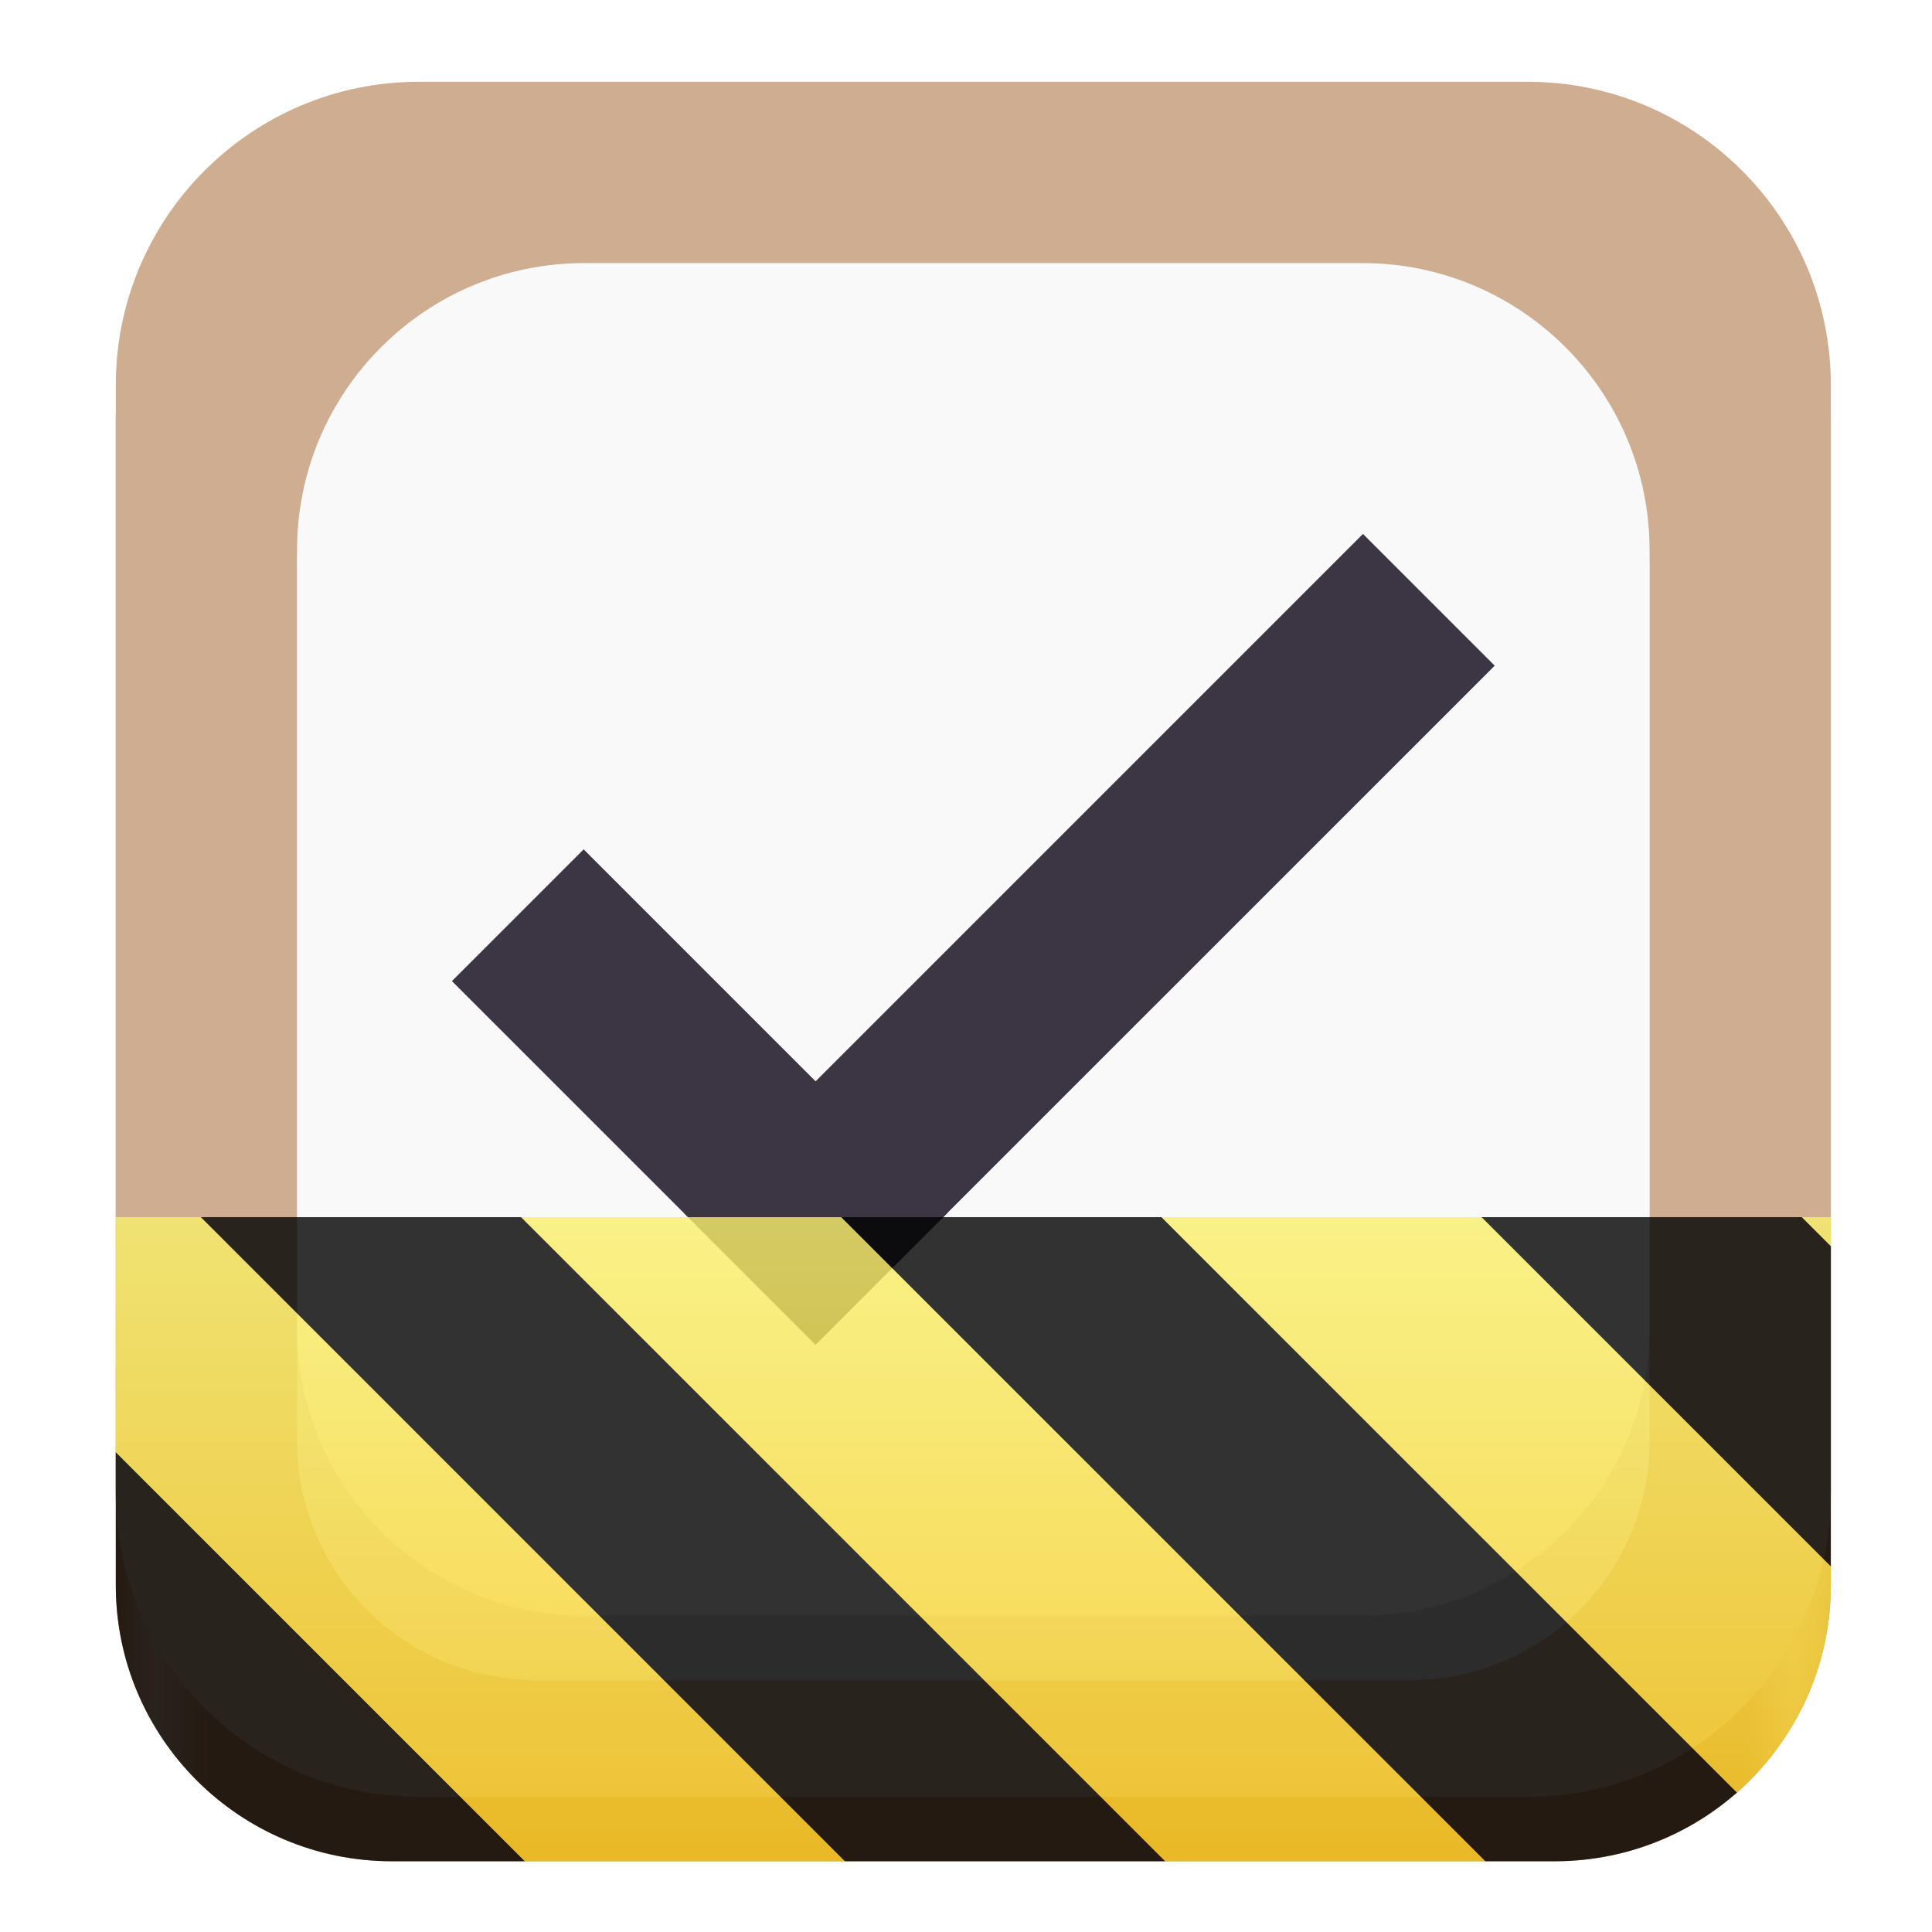
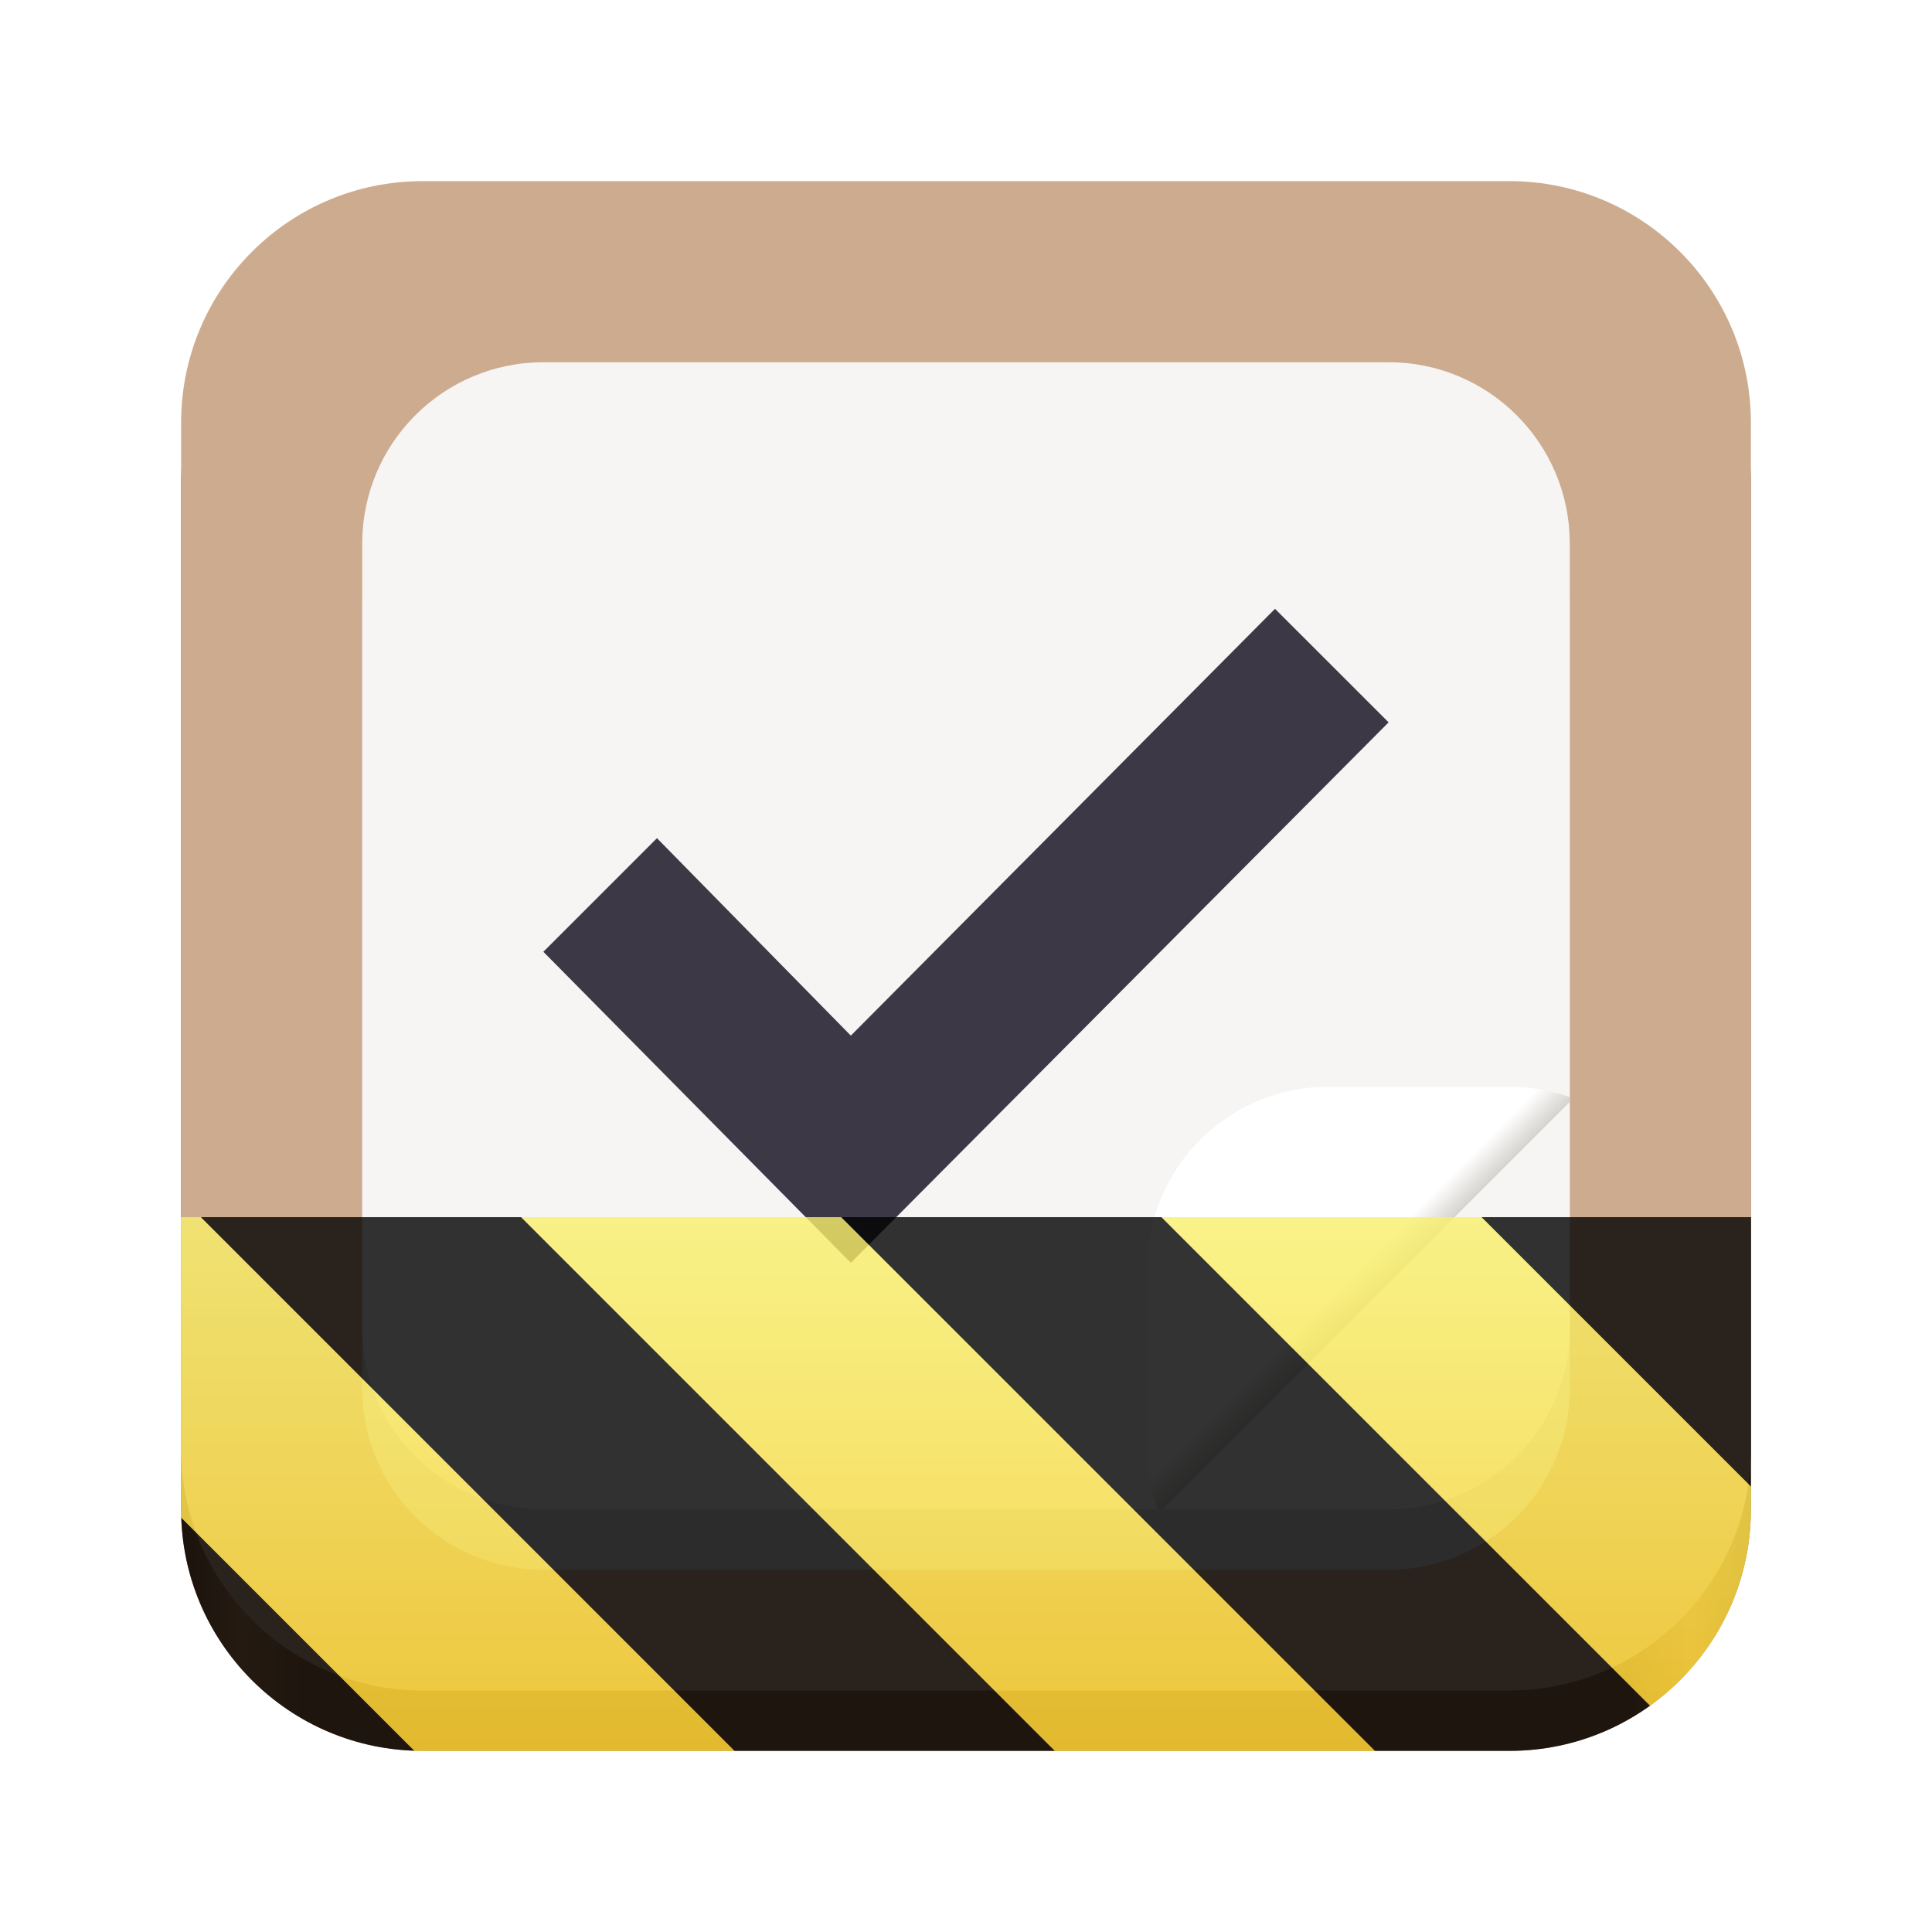
<svg xmlns="http://www.w3.org/2000/svg" height="128px" viewBox="0 0 128 128" width="128px">
-   <linearGradient id="a" gradientUnits="userSpaceOnUse" x1="7.671" x2="121.297" y1="66.5" y2="66.5">
-     <stop offset="0" stop-color="#b7845a" />
-     <stop offset="0.023" stop-color="#cead90" />
-     <stop offset="0.054" stop-color="#b7845a" />
-     <stop offset="0.949" stop-color="#b7845a" />
-     <stop offset="0.978" stop-color="#cead90" />
-     <stop offset="1" stop-color="#b7845a" />
+   <linearGradient id="a" gradientTransform="matrix(-1 0 0 -1 0 -172)" gradientUnits="userSpaceOnUse" x1="-116" x2="-12" y1="-238" y2="-238">
+     <stop offset="0" stop-color="#865e3c" />
+     <stop offset="0.038" stop-color="#b5835a" />
+     <stop offset="0.077" stop-color="#986a44" />
+     <stop offset="0.923" stop-color="#986a44" />
+     <stop offset="0.962" stop-color="#b5835a" />
+     <stop offset="1" stop-color="#865e3c" />
  </linearGradient>
  <clipPath id="b">
+     <path d="m 76 72 h 28 v 28 h -28 z m 0 0" />
+   </clipPath>
+   <clipPath id="c">
+     <path d="m 104 73 l -27 27 h -9 v -35.68 h 36 z m 0 0" />
+   </clipPath>
+   <linearGradient id="d" gradientTransform="matrix(0 0.25 0.25 0 71 0)" gradientUnits="userSpaceOnUse" x1="346" x2="340" y1="78" y2="72">
+     <stop offset="0" stop-color="#d5d3cf" />
+     <stop offset="1" stop-color="#ffffff" />
+   </linearGradient>
+   <clipPath id="e">
+     <path d="m 76 72 h 28 v 28 h -28 z m 0 0" />
+   </clipPath>
+   <clipPath id="f">
+     <path d="m 104 73 l -27 27 h -9 v -35.68 h 36 z m 0 0" />
+   </clipPath>
+   <clipPath id="g">
    <rect height="128" width="128" />
  </clipPath>
-   <clipPath id="c">
+   <clipPath id="h">
    <rect height="128" width="128" />
  </clipPath>
-   <filter id="d" height="100%" width="100%" x="0%" y="0%">
+   <filter id="i" height="100%" width="100%" x="0%" y="0%">
    <feColorMatrix in="SourceGraphic" type="matrix" values="0 0 0 0 1 0 0 0 0 1 0 0 0 0 1 0 0 0 1 0" />
  </filter>
-   <mask id="e">
-     <g clip-path="url(#c)" filter="url(#d)">
-       <g clip-path="url(#b)">
-         <path d="m 25.965 9.688 h 77.035 c 10.105 0 18.297 8.191 18.297 18.293 v 77.039 c 0 10.102 -8.191 18.293 -18.297 18.293 h -77.035 c -10.102 0 -18.293 -8.191 -18.293 -18.293 v -77.039 c 0 -10.102 8.191 -18.293 18.293 -18.293 z m 0 0" fill="url(#a)" />
-         <path d="m 27.758 5.418 h 73.453 c 11.094 0 20.086 8.996 20.086 20.09 v 73.453 c 0 11.094 -8.992 20.086 -20.086 20.086 h -73.453 c -11.094 0 -20.086 -8.992 -20.086 -20.086 v -73.453 c 0 -11.094 8.992 -20.09 20.086 -20.09 z m 0 0" fill="#cead90" />
-         <path d="m 35.52 21.695 h 57.926 c 8.75 0 15.844 7.094 15.844 15.84 v 57.926 c 0 8.75 -7.094 15.844 -15.844 15.844 h -57.926 c -8.746 0 -15.84 -7.094 -15.84 -15.844 v -57.926 c 0 -8.746 7.094 -15.84 15.84 -15.84 z m 0 0" fill="#dfdedb" />
-         <path d="m 38.703 17.43 h 51.562 c 10.504 0 19.023 8.516 19.023 19.02 v 51.566 c 0 10.504 -8.52 19.02 -19.023 19.02 h -51.562 c -10.508 0 -19.023 -8.516 -19.023 -19.02 v -51.566 c 0 -10.504 8.516 -19.02 19.023 -19.02 z m 0 0" fill="#f9f9f9" />
-         <path d="m 29.941 65 l 8.727 -8.727 l 24.094 24.094 l -8.727 8.723 z m 0 0" fill="#3b3544" fill-rule="evenodd" />
-         <path d="m 90.301 35.375 l 8.727 8.727 l -44.992 44.988 l -8.727 -8.723 z m 0 0" fill="#3b3544" fill-rule="evenodd" />
+   <mask id="j">
+     <g clip-path="url(#h)" filter="url(#i)">
+       <g clip-path="url(#g)">
+         <path d="m 100 116 h -72 c -8.836 0 -16 -7.164 -16 -16 v -68 c 0 -8.836 7.164 -16 16 -16 h 72 c 8.836 0 16 7.164 16 16 v 68 c 0 8.836 -7.164 16 -16 16 z m 0 0" fill="url(#a)" />
+         <path d="m 100 112 h -72 c -8.836 0 -16 -7.164 -16 -16 v -68 c 0 -8.836 7.164 -16 16 -16 h 72 c 8.836 0 16 7.164 16 16 v 68 c 0 8.836 -7.164 16 -16 16 z m 0 0" fill="#cdab8f" />
+         <path d="m 92 104 h -56 c -6.629 0 -12 -5.371 -12 -12 v -52 c 0 -6.629 5.371 -12 12 -12 h 56 c 6.629 0 12 5.371 12 12 v 52 c 0 6.629 -5.371 12 -12 12 z m 0 0" fill="#deddda" />
+         <path d="m 92 100 h -56 c -6.629 0 -12 -5.371 -12 -12 v -52 c 0 -6.629 5.371 -12 12 -12 h 56 c 6.629 0 12 5.371 12 12 v 52 c 0 6.629 -5.371 12 -12 12 z m 0 0" fill="#f6f5f4" />
+         <path d="m 88.238 44.098 l -3.766 -3.762 l -28.102 28.277 l -12.844 -13.082 l -7.527 7.527 l 20.371 20.605 l 35.629 -35.805 z m 0 0" fill="#3d3846" />
+         <g clip-path="url(#e)">
+           <g clip-path="url(#f)">
+             <path d="m 76 84 v 12 c 0 6.629 5.371 12 12 12 h 12 c 6.629 0 12 -5.371 12 -12 v -12 c 0 -6.629 -5.371 -12 -12 -12 h -12 c -6.629 0 -12 5.371 -12 12 z m 0 0" fill="url(#d)" />
+           </g>
+         </g>
      </g>
    </g>
  </mask>
-   <mask id="f">
-     <g filter="url(#d)">
+   <mask id="k">
+     <g filter="url(#i)">
      <rect fill-opacity="0.8" height="128" width="128" />
    </g>
  </mask>
-   <linearGradient id="g" gradientTransform="matrix(0 0.37 -0.98462 0 295.385 -30.36)" gradientUnits="userSpaceOnUse" x1="300" x2="428" y1="235" y2="235">
+   <linearGradient id="l" gradientTransform="matrix(0 0.37 -0.98462 0 295.385 -30.36)" gradientUnits="userSpaceOnUse" x1="300" x2="428" y1="235" y2="235">
    <stop offset="0" stop-color="#f9f06b" />
    <stop offset="1" stop-color="#f5c211" />
  </linearGradient>
-   <clipPath id="h">
+   <clipPath id="m">
    <rect height="128" width="128" />
  </clipPath>
-   <clipPath id="i">
+   <clipPath id="n">
    <rect height="128" width="128" />
  </clipPath>
-   <path d="m 25.965 9.688 h 77.035 c 10.105 0 18.297 8.191 18.297 18.293 v 77.039 c 0 10.102 -8.191 18.293 -18.297 18.293 h -77.035 c -10.102 0 -18.293 -8.191 -18.293 -18.293 v -77.039 c 0 -10.102 8.191 -18.293 18.293 -18.293 z m 0 0" fill="url(#a)" />
-   <path d="m 27.758 5.418 h 73.453 c 11.094 0 20.086 8.996 20.086 20.09 v 73.453 c 0 11.094 -8.992 20.086 -20.086 20.086 h -73.453 c -11.094 0 -20.086 -8.992 -20.086 -20.086 v -73.453 c 0 -11.094 8.992 -20.09 20.086 -20.09 z m 0 0" fill="#cead90" />
-   <path d="m 35.52 21.695 h 57.926 c 8.75 0 15.844 7.094 15.844 15.84 v 57.926 c 0 8.75 -7.094 15.844 -15.844 15.844 h -57.926 c -8.746 0 -15.84 -7.094 -15.84 -15.844 v -57.926 c 0 -8.746 7.094 -15.84 15.84 -15.84 z m 0 0" fill="#dfdedb" />
-   <path d="m 38.703 17.43 h 51.562 c 10.504 0 19.023 8.516 19.023 19.02 v 51.566 c 0 10.504 -8.52 19.02 -19.023 19.02 h -51.562 c -10.508 0 -19.023 -8.516 -19.023 -19.02 v -51.566 c 0 -10.504 8.516 -19.02 19.023 -19.02 z m 0 0" fill="#f9f9f9" />
-   <path d="m 29.941 65 l 8.727 -8.727 l 24.094 24.094 l -8.727 8.723 z m 0 0" fill="#3b3544" fill-rule="evenodd" />
-   <path d="m 90.301 35.375 l 8.727 8.727 l -44.992 44.988 l -8.727 -8.723 z m 0 0" fill="#3b3544" fill-rule="evenodd" />
-   <g clip-path="url(#i)" mask="url(#e)">
-     <g clip-path="url(#h)" mask="url(#f)">
-       <path d="m 128 80.641 v 47.359 h -128 v -47.359 z m 0 0" fill="url(#g)" />
+   <path d="m 100 116 h -72 c -8.836 0 -16 -7.164 -16 -16 v -68 c 0 -8.836 7.164 -16 16 -16 h 72 c 8.836 0 16 7.164 16 16 v 68 c 0 8.836 -7.164 16 -16 16 z m 0 0" fill="url(#a)" />
+   <path d="m 100 112 h -72 c -8.836 0 -16 -7.164 -16 -16 v -68 c 0 -8.836 7.164 -16 16 -16 h 72 c 8.836 0 16 7.164 16 16 v 68 c 0 8.836 -7.164 16 -16 16 z m 0 0" fill="#cdab8f" />
+   <path d="m 92 104 h -56 c -6.629 0 -12 -5.371 -12 -12 v -52 c 0 -6.629 5.371 -12 12 -12 h 56 c 6.629 0 12 5.371 12 12 v 52 c 0 6.629 -5.371 12 -12 12 z m 0 0" fill="#deddda" />
+   <path d="m 92 100 h -56 c -6.629 0 -12 -5.371 -12 -12 v -52 c 0 -6.629 5.371 -12 12 -12 h 56 c 6.629 0 12 5.371 12 12 v 52 c 0 6.629 -5.371 12 -12 12 z m 0 0" fill="#f6f5f4" />
+   <path d="m 88.238 44.098 l -3.766 -3.762 l -28.102 28.277 l -12.844 -13.082 l -7.527 7.527 l 20.371 20.605 l 35.629 -35.805 z m 0 0" fill="#3d3846" />
+   <g clip-path="url(#b)">
+     <g clip-path="url(#c)">
+       <path d="m 76 84 v 12 c 0 6.629 5.371 12 12 12 h 12 c 6.629 0 12 -5.371 12 -12 v -12 c 0 -6.629 -5.371 -12 -12 -12 h -12 c -6.629 0 -12 5.371 -12 12 z m 0 0" fill="url(#d)" />
+     </g>
+   </g>
+   <g clip-path="url(#n)" mask="url(#j)">
+     <g clip-path="url(#m)" mask="url(#k)">
+       <path d="m 128 80.641 v 47.359 h -128 v -47.359 z m 0 0" fill="url(#l)" />
      <path d="m 13.309 80.641 l 47.355 47.359 h 21.215 l -47.359 -47.359 z m 42.422 0 l 47.363 47.359 h 21.215 l -47.363 -47.359 z m 42.43 0 l 29.84 29.84 v -21.211 l -8.629 -8.629 z m -98.16 7.906 v 21.215 l 18.238 18.238 h 21.215 z m 0 0" />
    </g>
  </g>
</svg>
